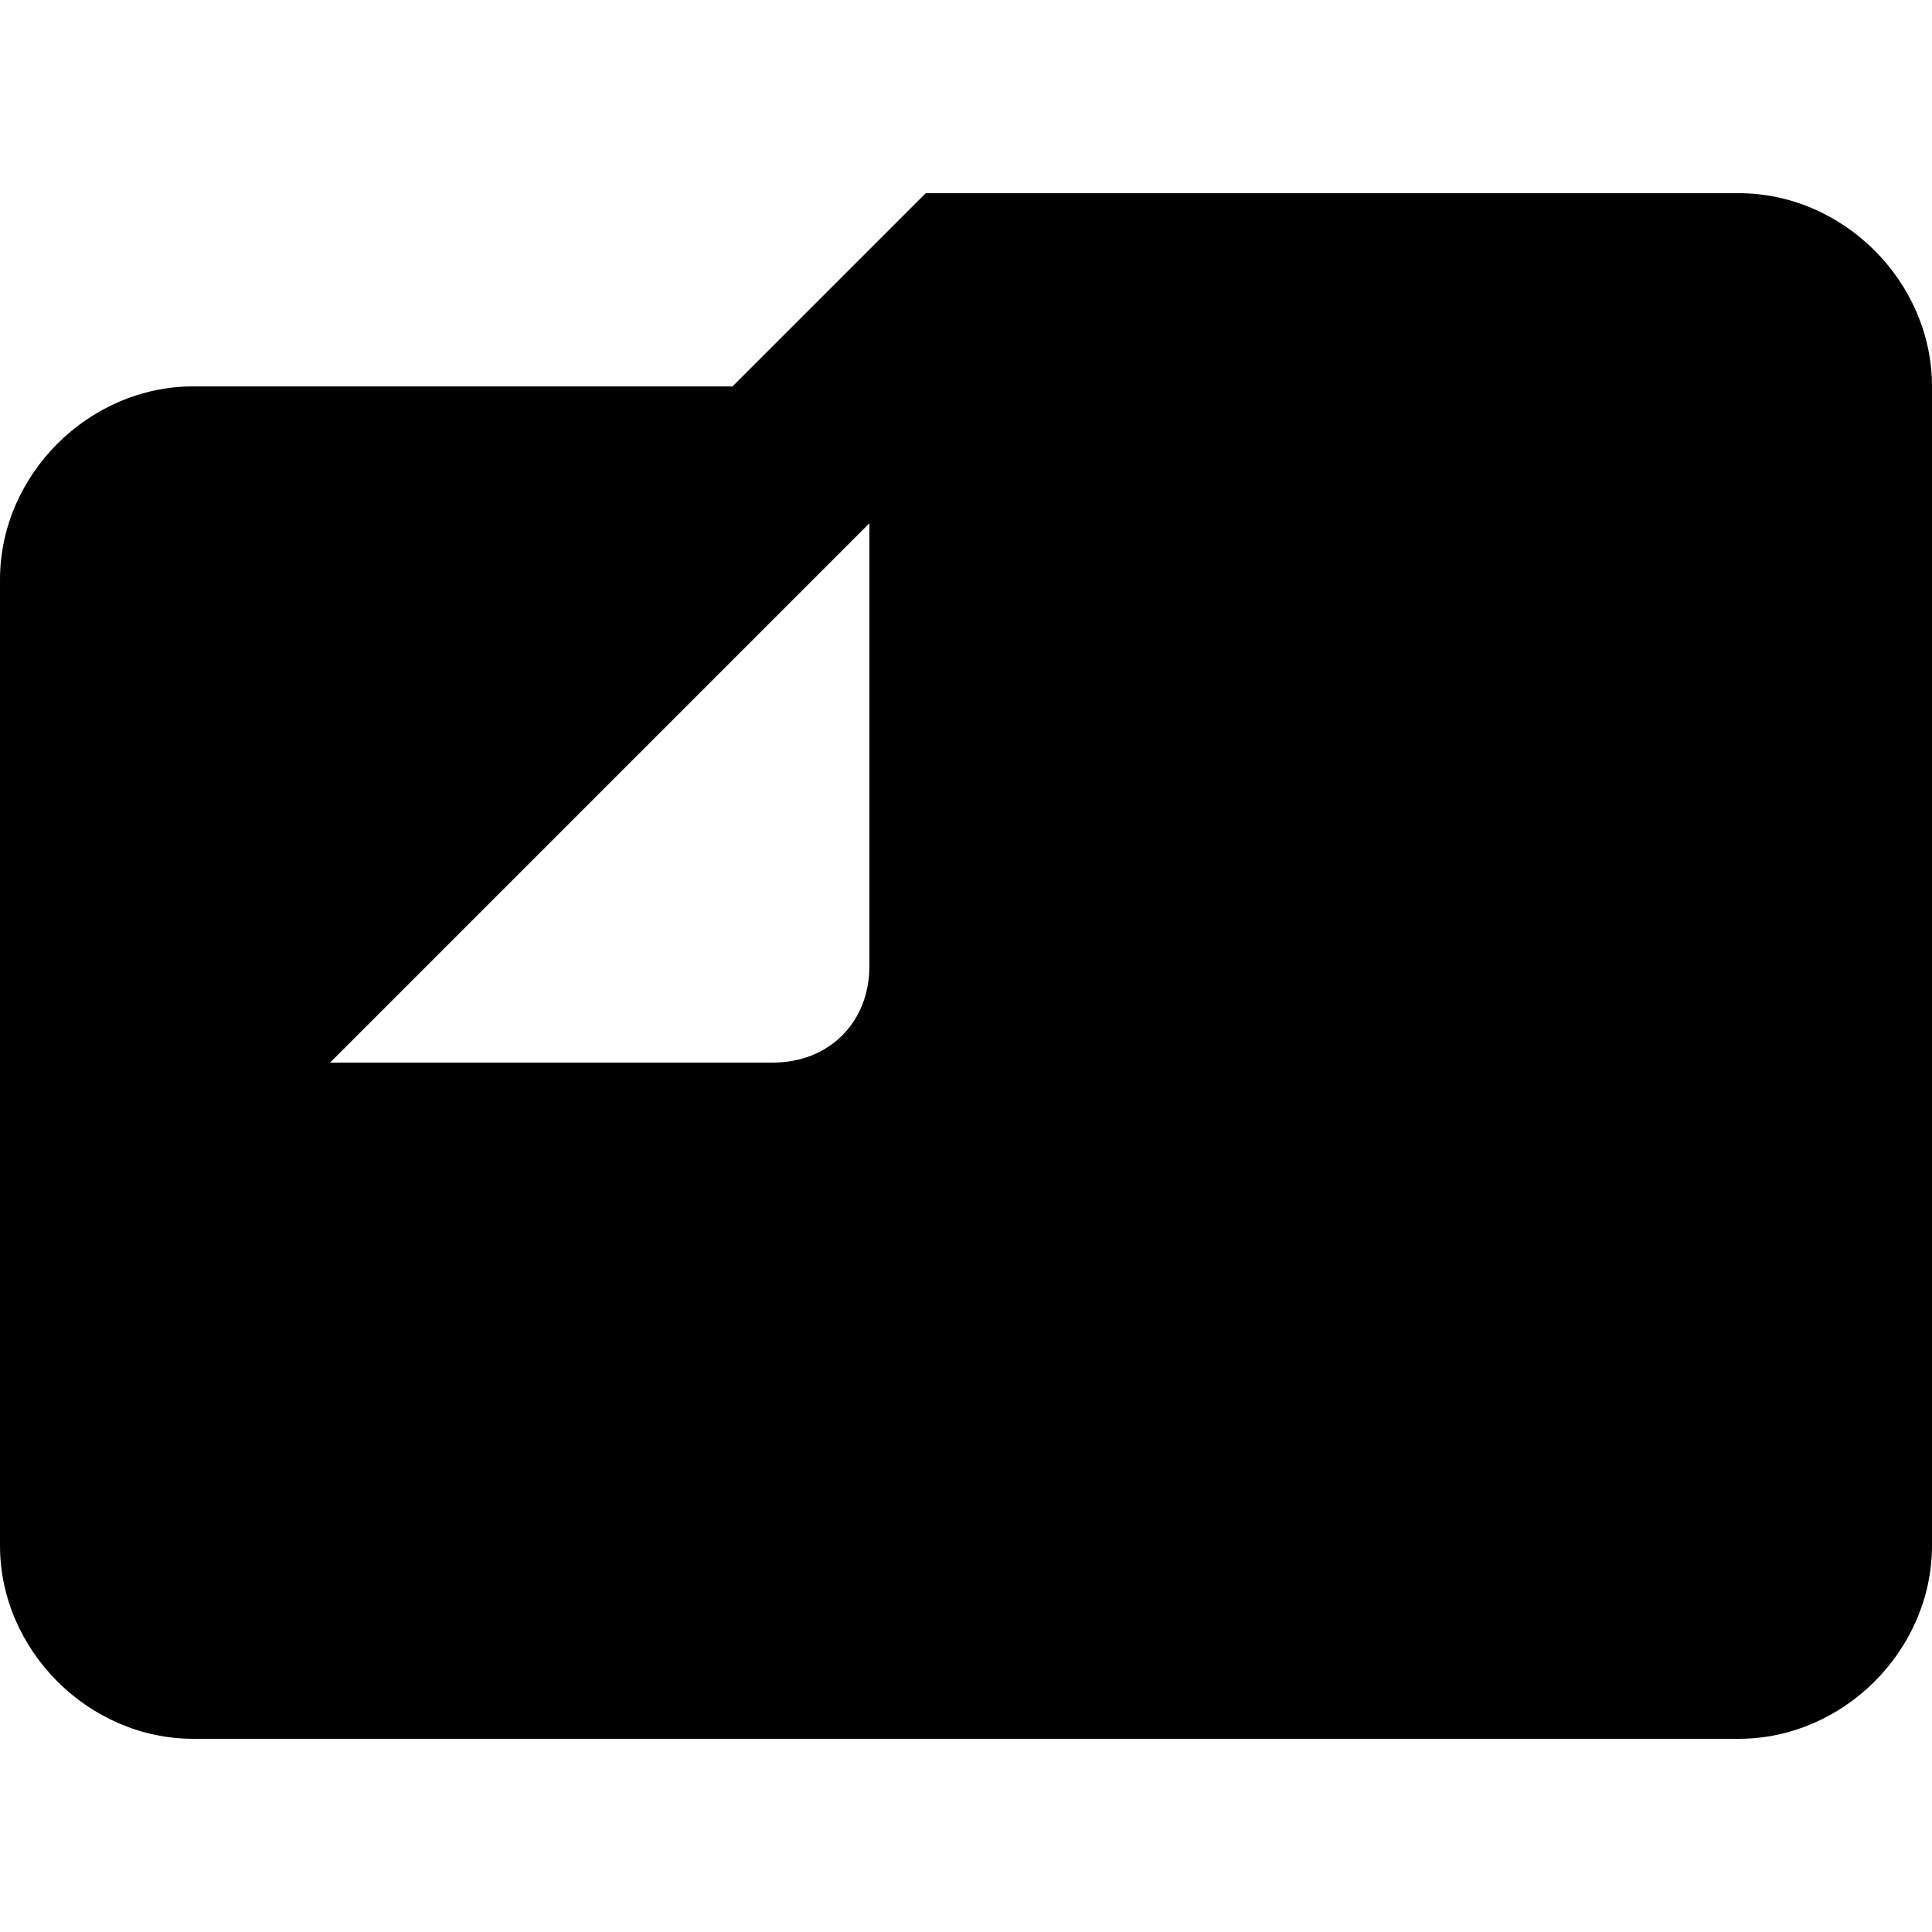
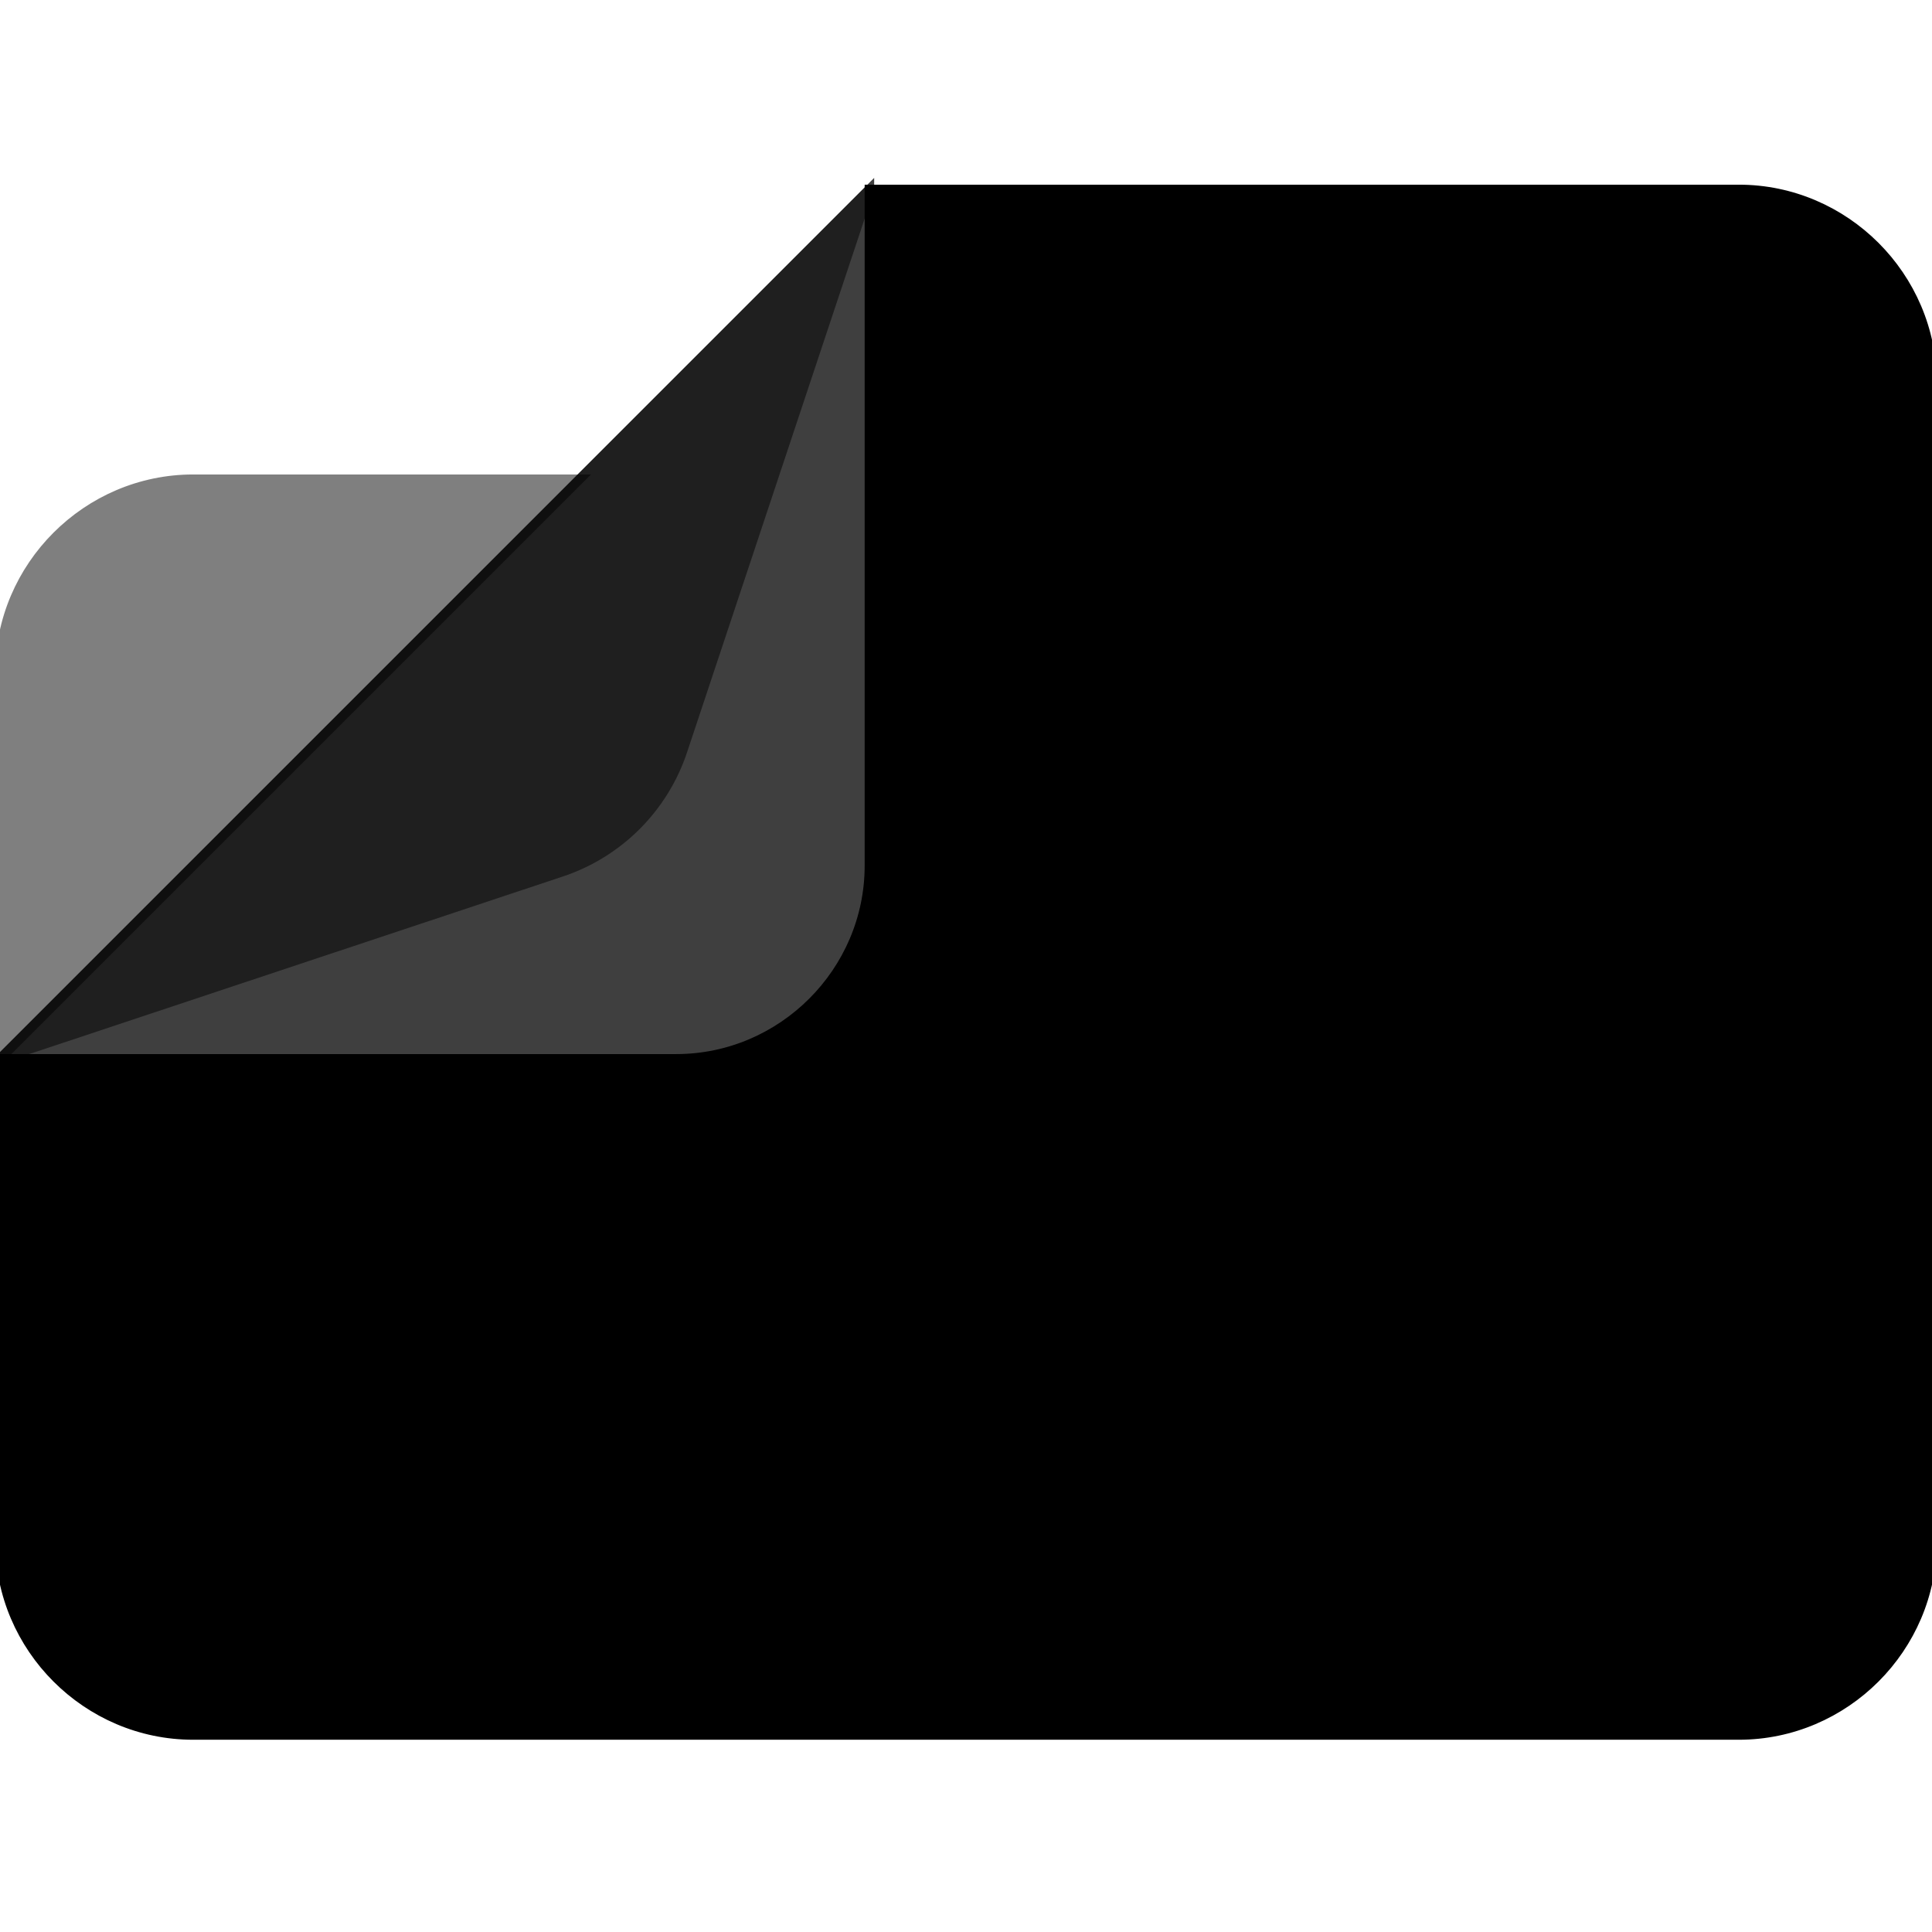
- <svg xmlns="http://www.w3.org/2000/svg" version="1.2" viewBox="0 0 24 24" width="24" height="24">
+ <svg xmlns="http://www.w3.org/2000/svg" version="1.2" viewBox="0 0 204 204" width="24" height="24">
  <style>
- 		.s0 { fill: #000000 } 
+ 		.s0 { fill: #000000;stroke: #000000 } 
+ 		.s1 { opacity: .5;fill: #000000;stroke: #000000 } 
	</style>
-   <path fill-rule="evenodd" class="s0" d="m21.6 2.4c1.3 0 2.4 1.1 2.4 2.4v14.4c0 1.3-1.1 2.4-2.4 2.4h-19.2c-1.3 0-2.4-1.1-2.4-2.4v-12c0-1.3 1.1-2.4 2.4-2.4h6.7l2.4-2.4zm-17.5 10.8h5.5c0.7 0 1.2-0.5 1.2-1.2v-5.5z" />
+   <g id="Folder 1">
+     <path class="s0" d="m91.8 20h91.8c11.2 0 20.4 9.2 20.4 20.4v122.4c0 11.2-9.2 20.4-20.4 20.4h-163.2c-11.2 0-20.4-9.2-20.4-20.4v-51h71.4c11.2 0 20.4-9.2 20.4-20.4z" />
+     <path class="s1" d="m0 111.8l91.8-91.8v91.8z" />
+     <path class="s1" d="m20.4 50.6h40.8l-61.2 61.2v-40.8c0-11.2 9.2-20.4 20.4-20.4z" />
+     <path class="s1" d="m91.8 20l-19.7 59.2c-2 6.1-6.8 10.9-12.9 12.9l-59.2 19.7z" />
+     <path class="s1" d="m0 111.8l91.8-91.8v71.4c0 11.2-9.2 20.4-20.4 20.4z" />
+   </g>
</svg>
